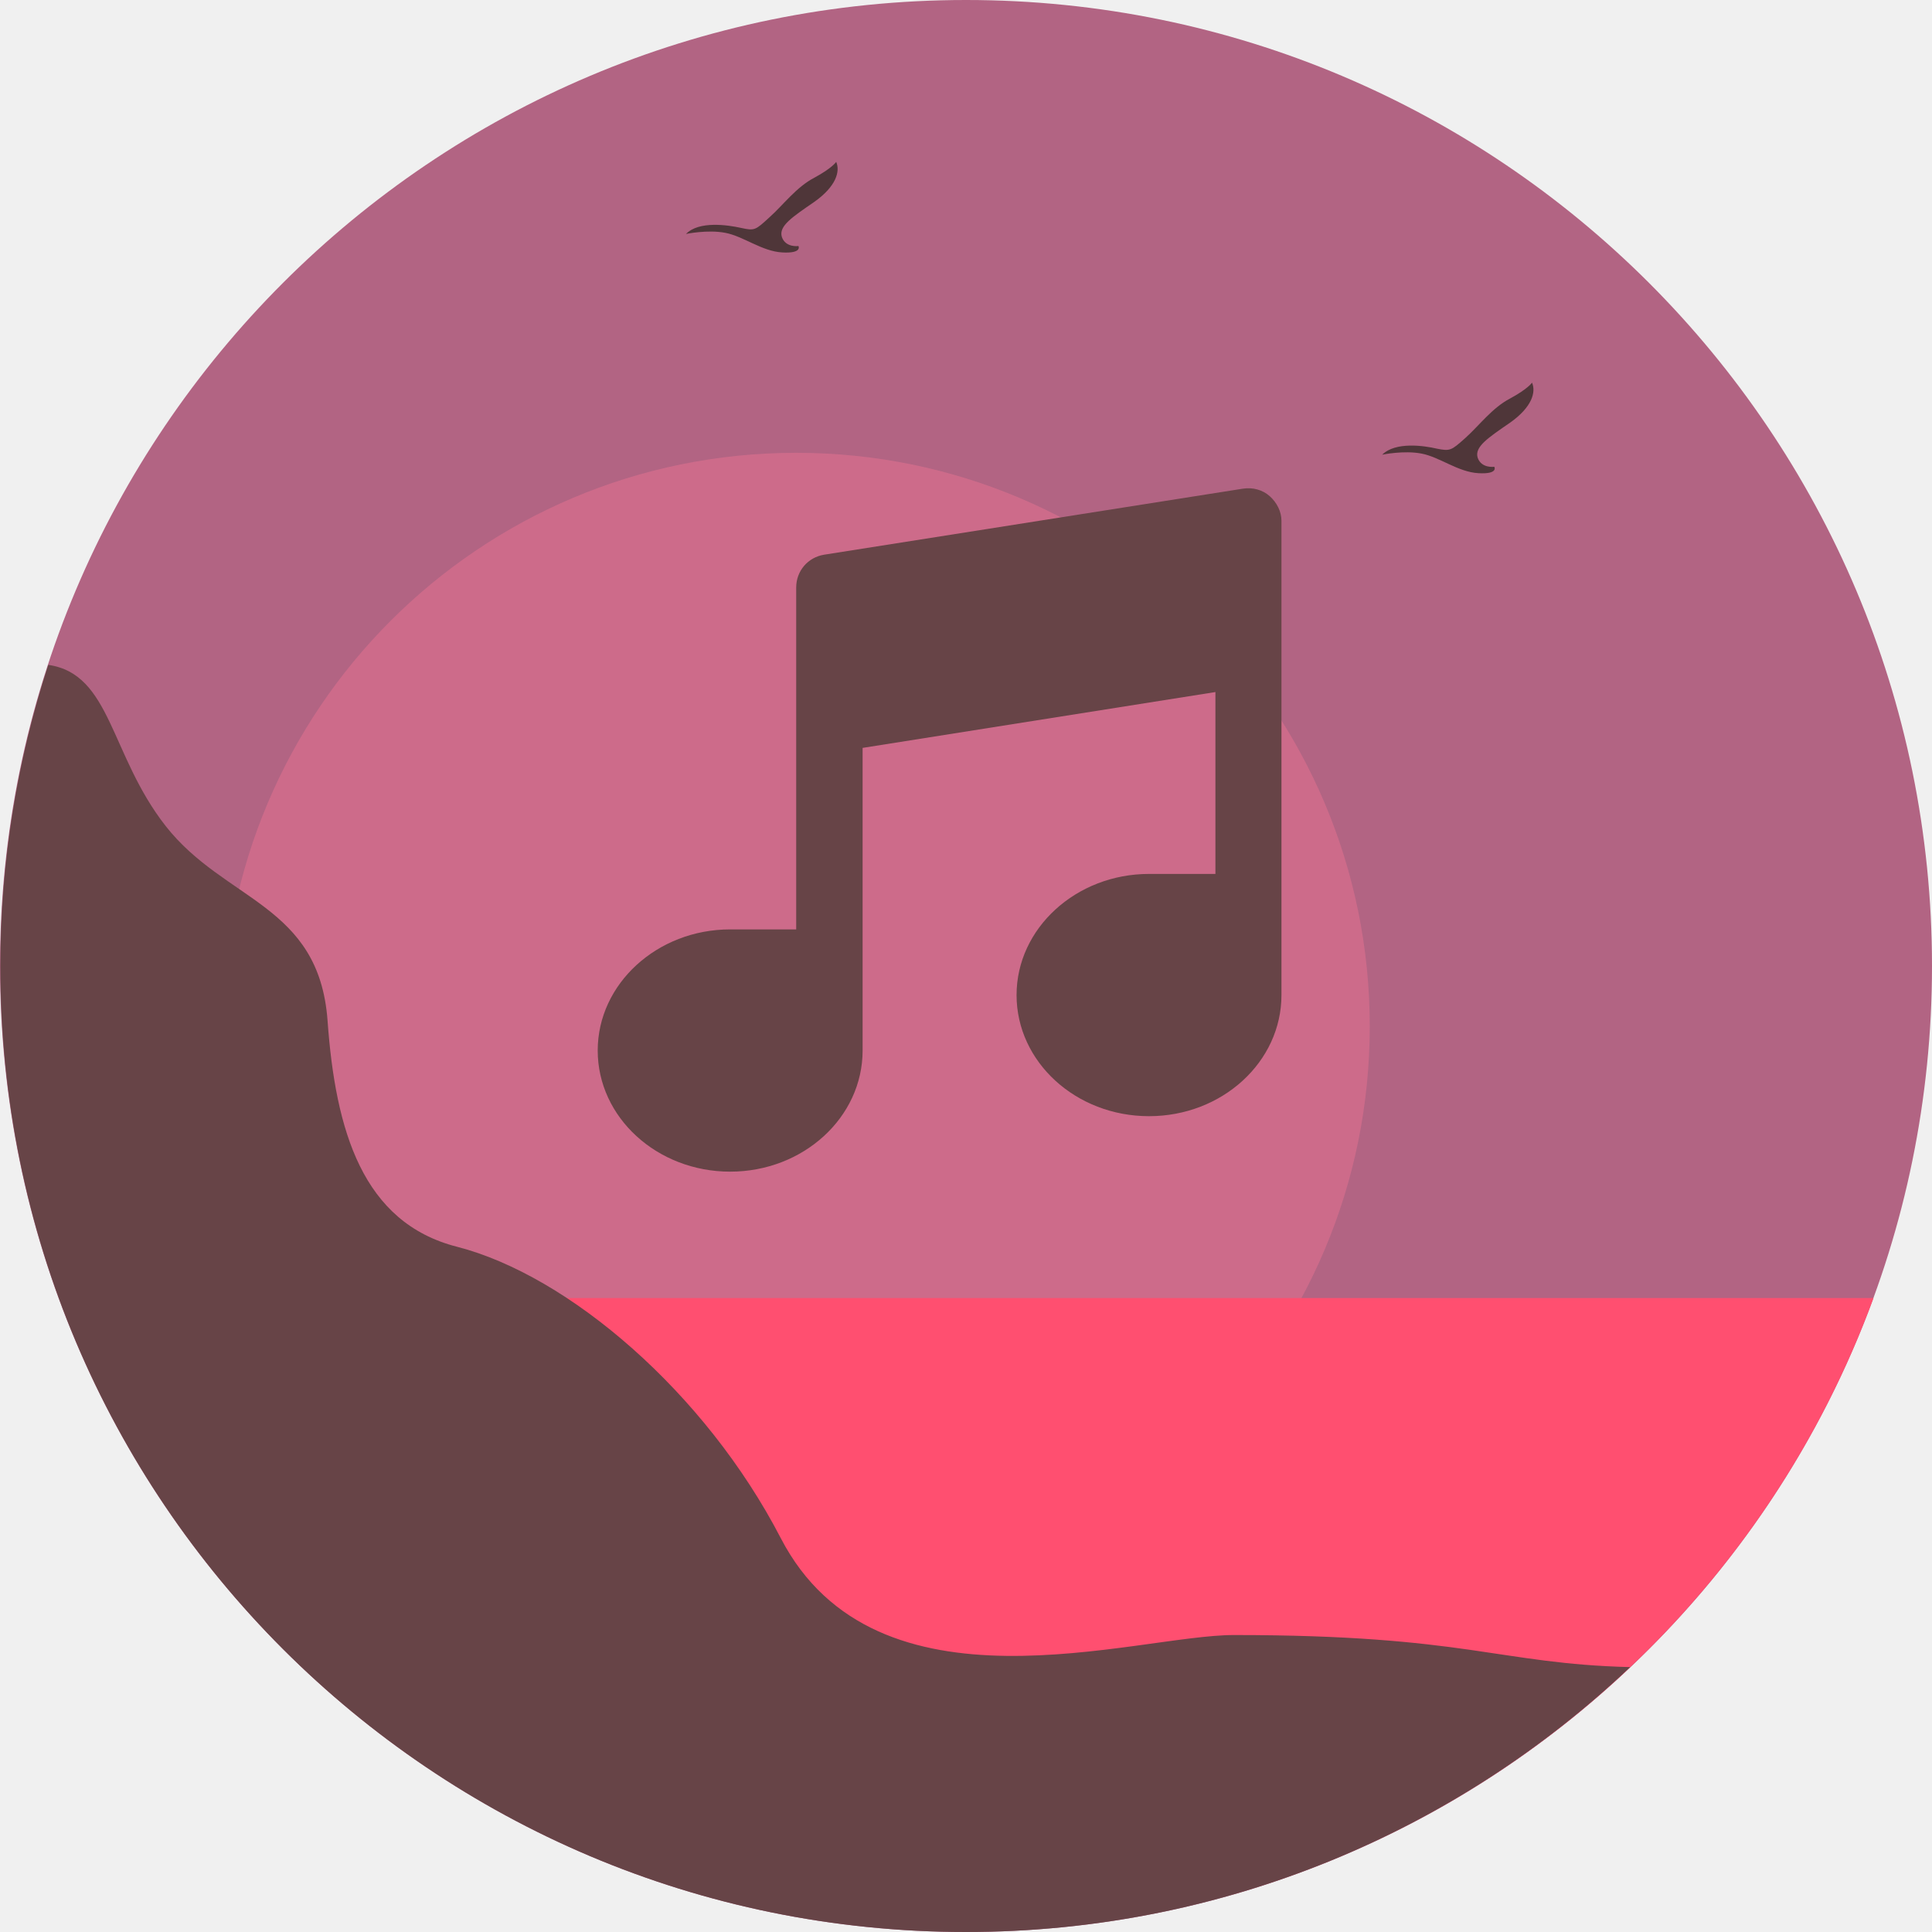
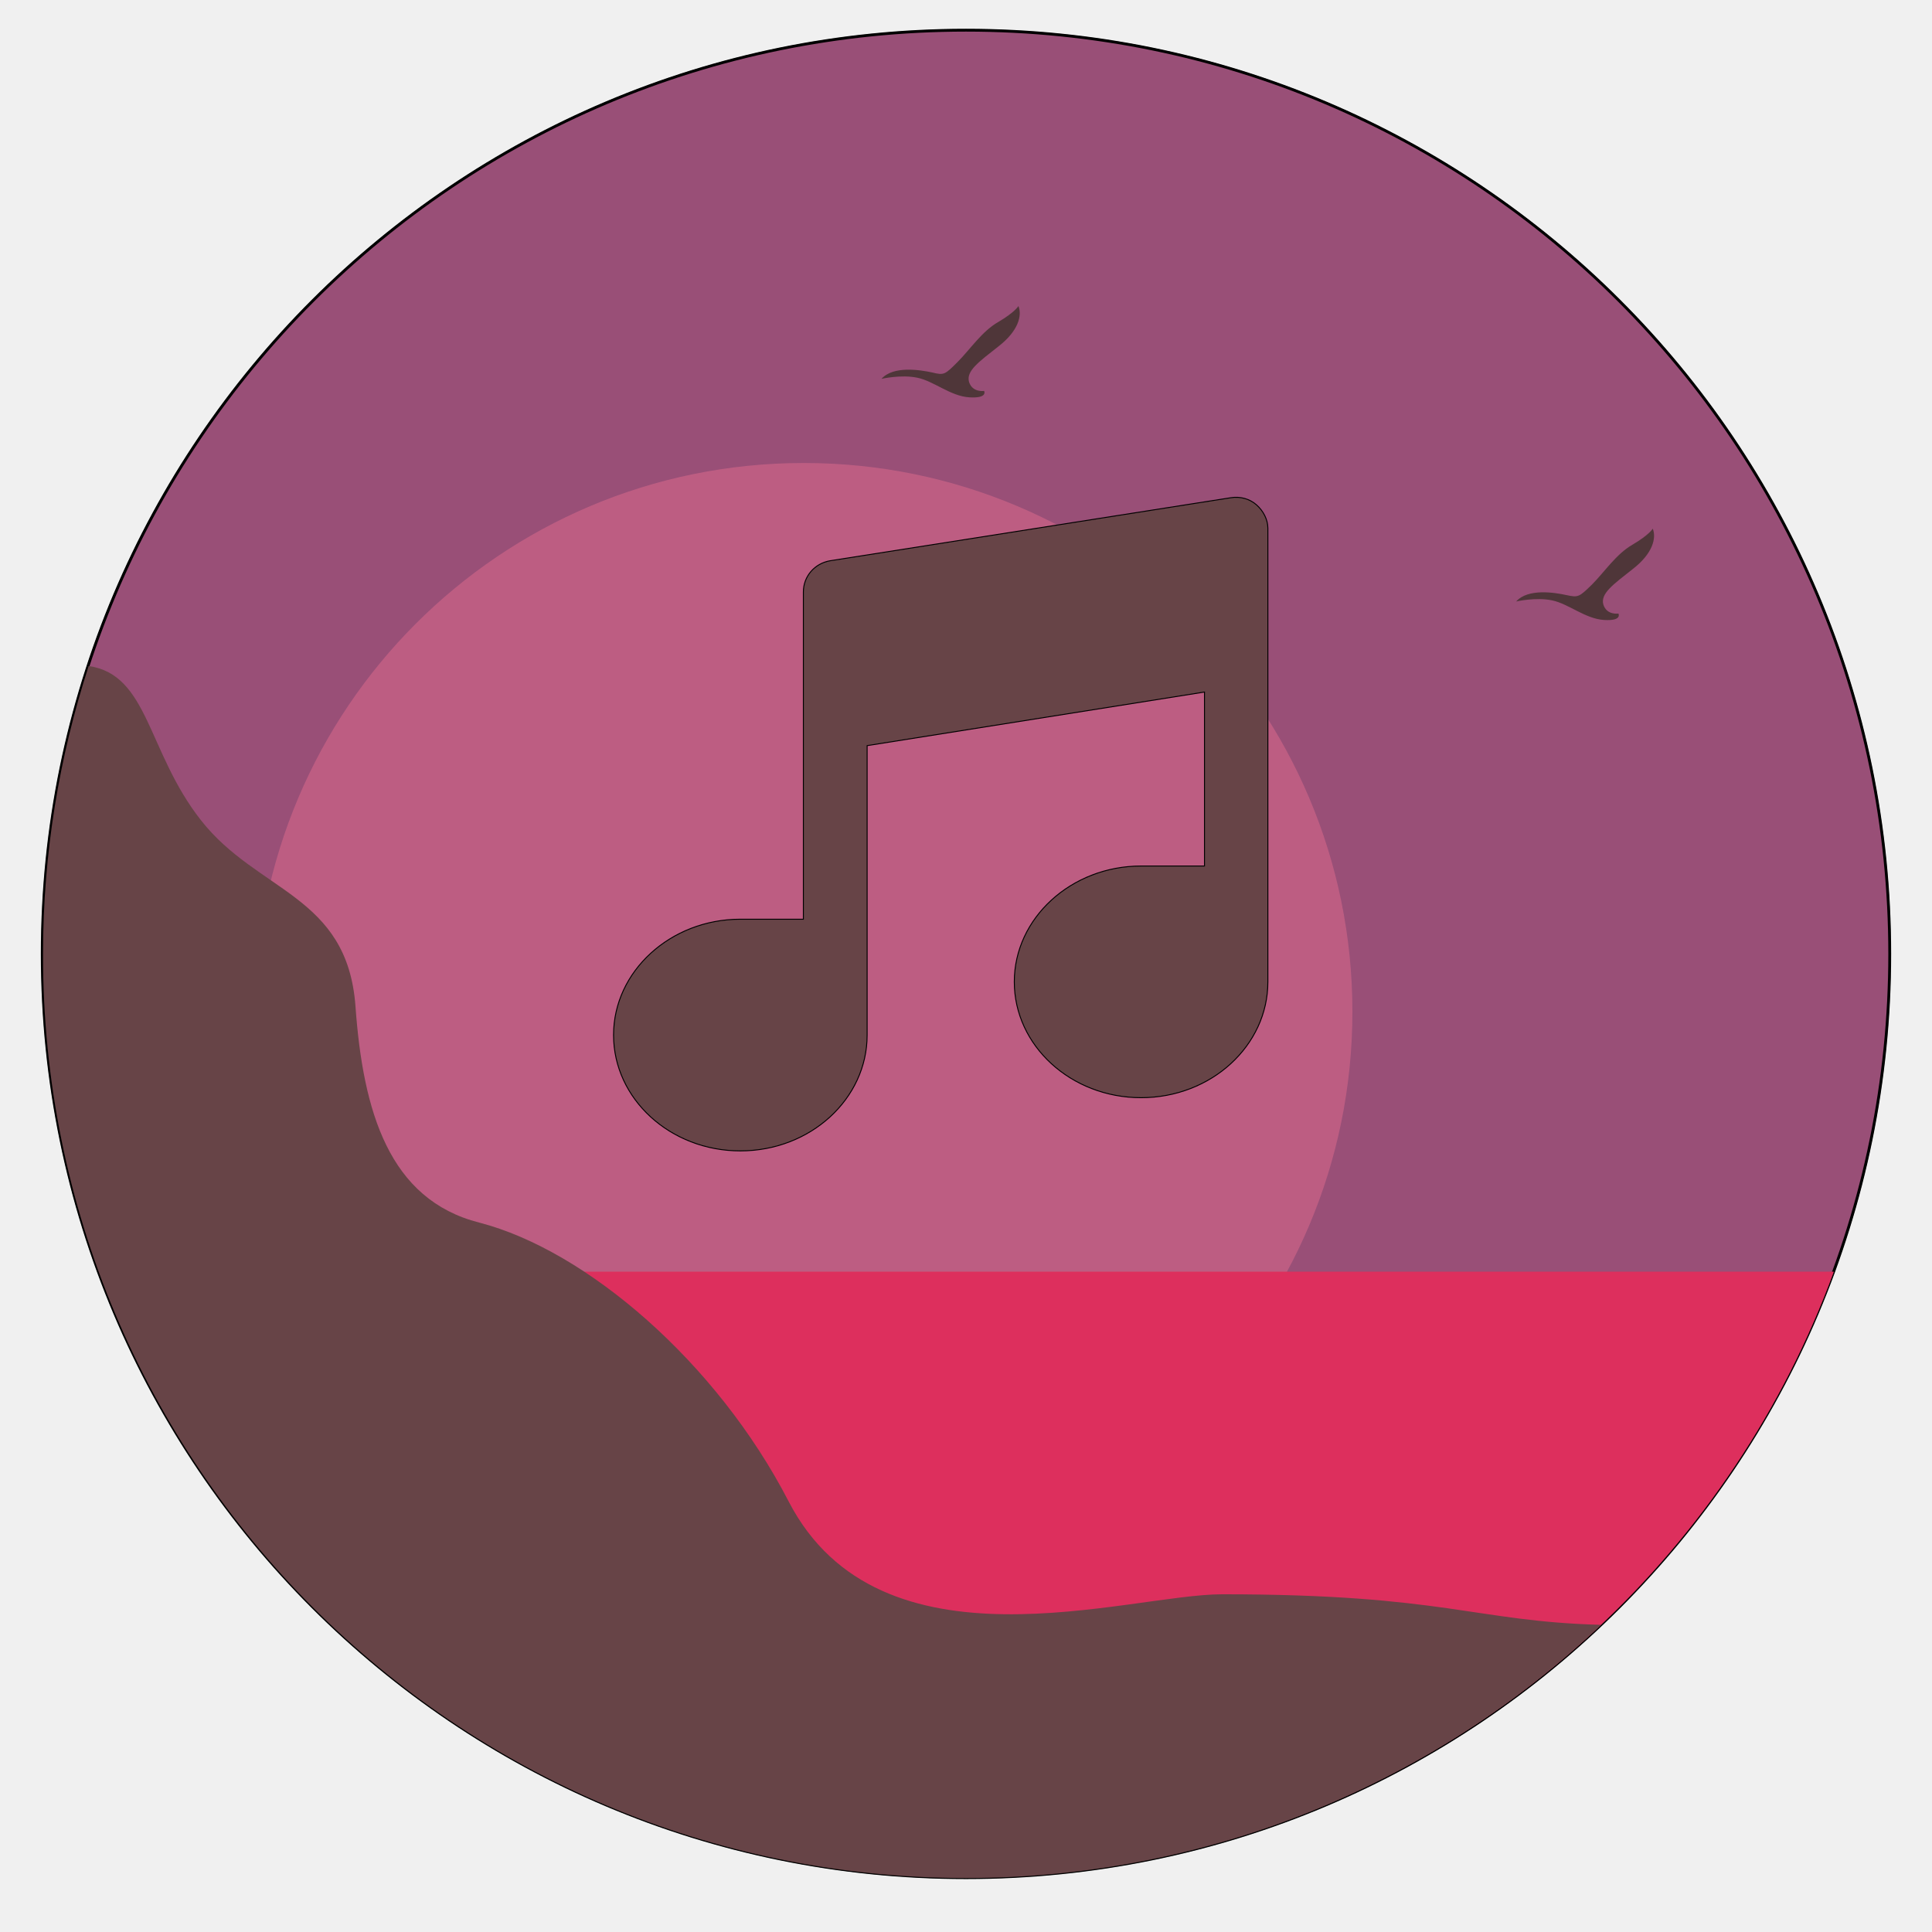
<svg xmlns="http://www.w3.org/2000/svg" version="1.1" id="Capa_1" x="0px" y="0px" viewBox="-223 25 512 512" style="enable-background:new -223 25 512 512;" xml:space="preserve">
  <style type="text/css">
- 	.st0{fill:#B26483;}
- 	.st1{opacity:0.35;}
- 	.st2{fill:#FF7998;}
- 	.st3{fill:#FF4F70;}
- 	.st4{fill:#674447;}
- 	.st5{fill:#4F3639;}
+ 	.Chrome_x0020_Highlight{fill:url(#SVGID_1_);stroke:#FFFFFF;stroke-width:0.363;stroke-miterlimit:1;}
+ 	.st0{fill:url(#XMLID_10_);}
+ 	.st1{opacity:0.51;}
+ 	.st2{fill:url(#XMLID_11_);}
+ 	.st3{opacity:0.7;}
+ 	.st4{fill:url(#XMLID_13_);}
+ 	.st5{opacity:0.49;}
+ 	.st6{fill:#FFFFFF;}
+ 	.st7{fill:none;stroke:#717171;stroke-width:0.588;stroke-miterlimit:1;}
+ 	.st8{opacity:0.58;}
+ 	.st9{fill:#994F77;stroke:#000000;stroke-width:0.75;stroke-miterlimit:10;}
+ 	.st10{opacity:0.35;}
+ 	.st11{fill:#FF7998;}
+ 	.st12{fill:#DD2F5D;}
+ 	.st13{fill:#674447;}
+ 	.st14{fill:#674447;stroke:#000000;stroke-width:0.25;stroke-miterlimit:10;}
+ 	.st15{fill:#4F3639;}
</style>
-   <g>
-     <g>
-       <circle class="st0" cx="33" cy="281" r="256" />
+   <linearGradient id="SVGID_1_" gradientUnits="userSpaceOnUse" x1="-223" y1="537" x2="-223" y2="536">
+     <stop offset="0" style="stop-color:#656565" />
+     <stop offset="0.618" style="stop-color:#1B1B1B" />
+     <stop offset="0.629" style="stop-color:#545454" />
+     <stop offset="0.983" style="stop-color:#3E3E3E" />
+   </linearGradient>
+   <g id="XMLID_22_">
+     <g id="XMLID_12_">
+       <g id="XMLID_20_">
+         <g>
+           <linearGradient id="XMLID_10_" gradientUnits="userSpaceOnUse" x1="33" y1="522.689" x2="33" y2="33">
+             <stop offset="0" style="stop-color:#656565" />
+             <stop offset="0.618" style="stop-color:#1B1B1B" />
+             <stop offset="0.629" style="stop-color:#545454" />
+             <stop offset="0.983" style="stop-color:#3E3E3E" />
+           </linearGradient>
+           <circle id="XMLID_32_" class="st0" cx="33" cy="277.8" r="244.8" />
+         </g>
+         <g class="st1">
+           <linearGradient id="XMLID_11_" gradientUnits="userSpaceOnUse" x1="33" y1="522.689" x2="33" y2="33">
+             <stop offset="0" style="stop-color:#0E0E0E" />
+             <stop offset="0.5" style="stop-color:#000000" />
+             <stop offset="0.521" style="stop-color:#010101" />
+             <stop offset="0.726" style="stop-color:#0B0B0B" />
+             <stop offset="1" style="stop-color:#0E0E0E" />
+           </linearGradient>
+           <circle id="XMLID_31_" class="st2" cx="33" cy="277.8" r="244.8" />
+         </g>
+         <g class="st3">
+           <linearGradient id="XMLID_13_" gradientUnits="userSpaceOnUse" x1="33" y1="33" x2="33" y2="522.689">
+             <stop offset="0" style="stop-color:#FFFFFF;stop-opacity:0.77" />
+             <stop offset="0.203" style="stop-color:#FFFFFF;stop-opacity:0.65" />
+             <stop offset="0.345" style="stop-color:#FFFFFF;stop-opacity:0.65" />
+             <stop offset="0.346" style="stop-color:#FFFFFF;stop-opacity:0.65" />
+             <stop offset="0.511" style="stop-color:#FFFFFF;stop-opacity:0" />
+             <stop offset="0.525" style="stop-color:#E1E1E1;stop-opacity:4.472275e-003" />
+             <stop offset="0.546" style="stop-color:#B8B8B8;stop-opacity:1.158136e-002" />
+             <stop offset="0.571" style="stop-color:#929292;stop-opacity:1.957367e-002" />
+             <stop offset="0.597" style="stop-color:#727272;stop-opacity:2.826838e-002" />
+             <stop offset="0.627" style="stop-color:#565656;stop-opacity:3.787606e-002" />
+             <stop offset="0.66" style="stop-color:#404040;stop-opacity:4.872554e-002" />
+             <stop offset="0.699" style="stop-color:#2F2F2F;stop-opacity:6.138782e-002" />
+             <stop offset="0.747" style="stop-color:#242424;stop-opacity:7.705475e-002" />
+             <stop offset="0.814" style="stop-color:#1D1D1D;stop-opacity:9.902187e-002" />
+             <stop offset="1" style="stop-color:#1B1B1B;stop-opacity:0.16" />
+           </linearGradient>
+           <circle id="XMLID_30_" class="st4" cx="33" cy="277.8" r="244.8" />
+         </g>
+         <g class="st5">
+           <g>
+             <path class="st6" d="M33,522c-49.2-0.2-97.6-14.8-138.2-42.7c-40.6-27.9-72.5-68-90.1-114c-19.3-50.3-21.3-106.7-5.7-158.2       c14.3-47.2,43.2-89.3,81.6-120C-41.5,24.7,70.4,16.6,156.4,67c42.5,24.9,77.2,62.8,98.1,107.4c22.9,48.8,28.8,104.8,17,157.3       C249.6,428.5,168.1,504.4,70,519.2C57.8,521.1,45.4,521.9,33,522c0,0,0,0.7,0,0.7c51.4-0.2,101.8-16.2,143.4-46.4       C218,446,249.7,402.9,265.6,354c14-43,15.7-90,5.2-133.9c-12-50-40.1-95.3-79.2-128.7c-39-33.3-88-53.6-139.1-57.6       c-51.2-4-103.1,8.1-147,35c-43.8,26.9-78.8,67.6-98.5,115.1c-17.3,41.8-22.5,88.3-15.5,133c16.3,103,99.8,186.6,202.9,202.9       c12.8,2,25.7,3,38.6,3C33,522.7,33,522,33,522z" />
+           </g>
+         </g>
+         <g>
+           <circle id="XMLID_29_" class="st7" cx="33" cy="277.8" r="244.8" />
+         </g>
+         <g class="st8">
+           <g>
+             <path d="M33,33.1c49.9,0.1,99,15.3,140,44c39.6,27.7,70.7,67,88.2,112.1c19.8,50.9,21.9,108.2,5.9,160.5       c-14.2,46.3-42.4,87.9-80,118.5c-38.4,31.2-85.9,50.1-135.3,53.9c-50.1,3.8-100.8-7.9-144-33.6c-41.5-24.7-75.2-61.7-96-105.2       c-23.5-49.3-29.7-106.1-17.7-159.3c10.8-47.7,36.1-91.6,71.8-124.9c35.7-33.4,81.3-55.5,129.6-63C8,34,20.5,33.1,33,33.1       c0,0,0-0.1,0-0.1c-51.7,0.1-102.5,16.5-144.3,47c-40.7,29.7-71.8,71.9-87.8,119.7c-14.9,44.4-16.8,93-5.3,138.4       c12.4,49,40.2,93.6,78.7,126.4c39,33.2,88,53.6,139.1,57.6c51.9,4.1,104.4-8.5,148.6-35.9c42.7-26.5,76.8-66.2,96.4-112.5       c18.3-43,23.7-91.1,15.9-137.2c-8.5-50.1-33-96.9-69.1-132.6C169.1,68,122,44,71.8,36c-12.8-2-25.8-3-38.8-3.1       C33,32.9,33,33.1,33,33.1z" />
+           </g>
+         </g>
+         <g>
+           <circle id="XMLID_27_" class="st9" cx="33" cy="277.8" r="244.8" />
+         </g>
+       </g>
+       <g id="XMLID_18_" class="st10">
+         <circle id="XMLID_6_" class="st11" cx="-10" cy="293.1" r="145.4" />
+       </g>
+       <g id="XMLID_16_">
+         <path id="XMLID_5_" class="st12" d="M263,362H-81.8l76.5,107.1c0,0,59.9,26,105.6,44.1C175.7,491.7,236.2,435.1,263,362z" />
+       </g>
+       <g id="XMLID_14_">
+         <path id="XMLID_4_" class="st13" d="M33,522.7c65.2,0,124.4-25.5,168.3-67.1c-33.5-0.9-41.4-8.1-100.4-8.1     c-25.1,0-90.6,22.3-114.9-24.6C-33.1,385.9-67.7,356.3-96,349c-23.9-6.1-30.8-29.4-32.8-57.4c-2.2-29.5-26-30.1-41-49.3     c-14.2-18.1-13.8-38.5-29.7-40.8c-7.8,24-12.1,49.6-12.1,76.3C-211.8,413.1-102.2,522.7,33,522.7z" />
+       </g>
+       <path id="XMLID_3_" class="st14" d="M110,158.8c-1.8-1.6-4.3-2.3-6.8-1.9L-3,173.6c-4.1,0.7-7.1,4.1-7.1,8.3v33.6v53.1h-16.7    c-18.5,0-33.6,13.8-33.6,30.7c0,16.9,15,30.7,33.6,30.7s33.6-13.8,33.6-30.7v-22.4v-54.3l89.4-14.2v46.1H79.4    c-18.5,0-33.6,13.8-33.6,30.7c0,16.9,15,30.7,33.6,30.7s33.6-13.8,33.6-30.7v-22.4v-64.3V165C113,162.7,111.8,160.4,110,158.8z" />
    </g>
-     <g class="st1">
-       <circle class="st2" cx="-12" cy="297" r="152" />
+     <g id="XMLID_9_">
+       <path id="XMLID_2_" class="st15" d="M10.6,125.4c0,0,5.2-1.2,9.5-0.3c4.4,0.9,8.8,4.9,13.8,5.2s3.9-1.7,3.9-1.7s-3.1,0.5-4-2.4    c-0.8-2.9,2.6-5.3,7.8-9.4c5.3-4.1,6.3-8.2,5.3-10.7c0,0-0.9,1.6-5.3,4.2c-4.4,2.5-7.5,7.3-10.8,10.6c-3.4,3.4-3.6,3.6-6.8,2.8    C20.7,123,13.7,121.9,10.6,125.4z" />
+       <path id="XMLID_1_" class="st15" d="M178.8,184.4c0,0,5.2-1.2,9.5-0.3c4.4,0.9,8.8,4.9,13.8,5.2c4.9,0.3,3.8-1.7,3.8-1.7    s-3.1,0.5-4-2.4c-0.8-2.9,2.6-5.3,7.8-9.4c5.3-4.1,6.3-8.2,5.3-10.7c0,0-0.9,1.6-5.3,4.2c-4.4,2.5-7.5,7.3-10.8,10.6    c-3.4,3.3-3.6,3.5-6.8,2.8C188.9,182,181.9,180.9,178.8,184.4z" />
    </g>
-     <g>
-       <path class="st3" d="M273.5,369H-87l80,112c0,0,62.6,27.2,110.4,46.1C182.2,504.6,245.5,445.4,273.5,369z" />
-     </g>
-     <g>
-       <path class="st4" d="M33,537c68.2,0,130.1-26.7,176-70.2c-35-0.9-43.3-8.5-105-8.5c-26.2,0-94.7,23.3-120.1-25.7    c-20-38.6-56.2-69.6-85.8-77.2c-25-6.4-32.2-30.7-34.3-60c-2.3-30.8-27.2-31.5-42.9-51.5c-14.8-18.9-14.4-40.3-31.1-42.7    c-8.2,25.1-12.7,51.9-12.7,79.8C-223,422.4-108.4,537,33,537z" />
-     </g>
-     <path class="st4" d="M113.5,156.5c-1.9-1.7-4.5-2.4-7.1-2L-4.6,172c-4.3,0.7-7.4,4.3-7.4,8.7v35.1v55.5h-17.5   c-19.3,0-35.1,14.4-35.1,32.1s15.7,32.1,35.1,32.1s35.1-14.4,35.1-32.1V280v-56.8l93.5-14.8v48.2H81.5c-19.3,0-35.1,14.4-35.1,32.1   s15.7,32.1,35.1,32.1s35.1-14.4,35.1-32.1v-23.4v-67.2V163C116.6,160.6,115.4,158.2,113.5,156.5z" />
-   </g>
-   <g>
-     <path class="st5" d="M-41.2,87c0,0,5.7-1.2,10.4-0.3c4.8,0.9,9.7,4.9,15.1,5.2s4.3-1.7,4.3-1.7s-3.4,0.5-4.4-2.4   c-0.9-2.9,2.8-5.3,8.6-9.3c5.8-4.1,6.9-8.1,5.8-10.6c0,0-1,1.6-5.8,4.2c-4.8,2.5-8.2,7.2-11.9,10.5c-3.7,3.4-3.9,3.6-7.5,2.8   S-37.8,83.5-41.2,87z" />
-     <path class="st5" d="M143.3,145.5c0,0,5.7-1.2,10.4-0.3c4.8,0.9,9.7,4.9,15.1,5.2c5.4,0.3,4.2-1.7,4.2-1.7s-3.4,0.5-4.4-2.4   c-0.9-2.9,2.8-5.3,8.6-9.3c5.8-4.1,6.9-8.1,5.8-10.6c0,0-1,1.6-5.8,4.2c-4.8,2.5-8.2,7.2-11.9,10.5s-4,3.5-7.5,2.8   C154.4,143.1,146.8,142,143.3,145.5z" />
  </g>
</svg>
